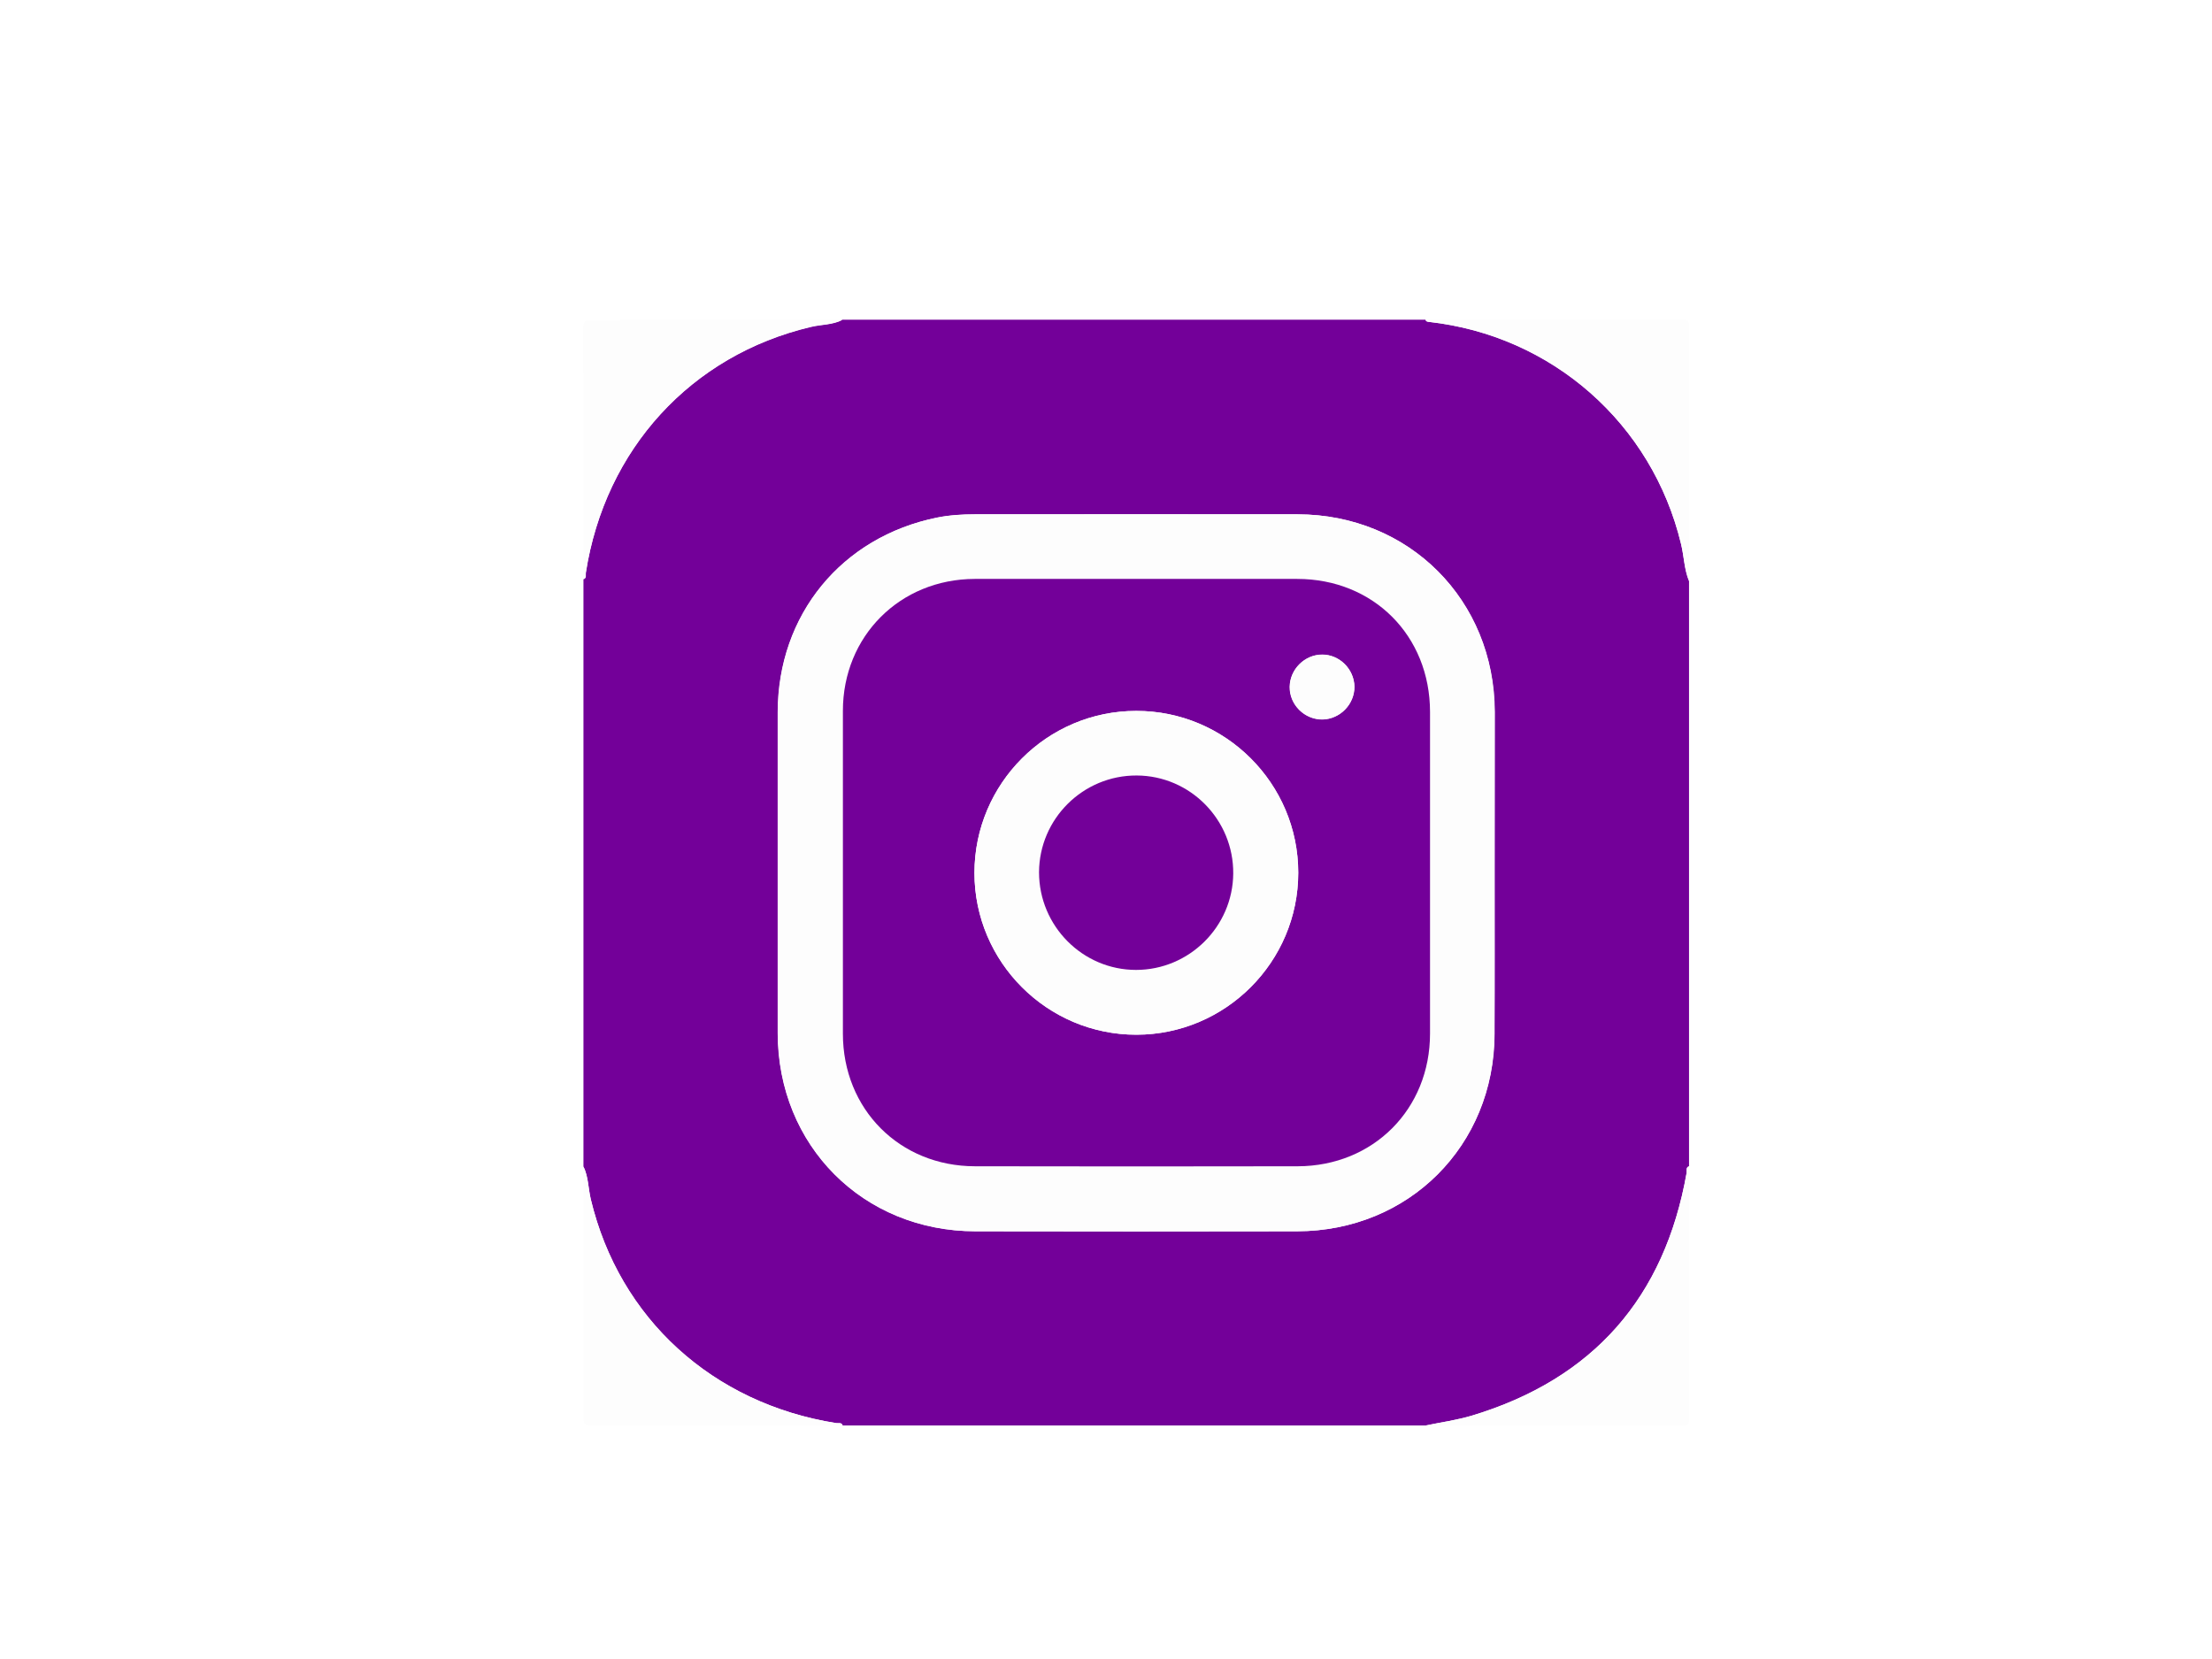
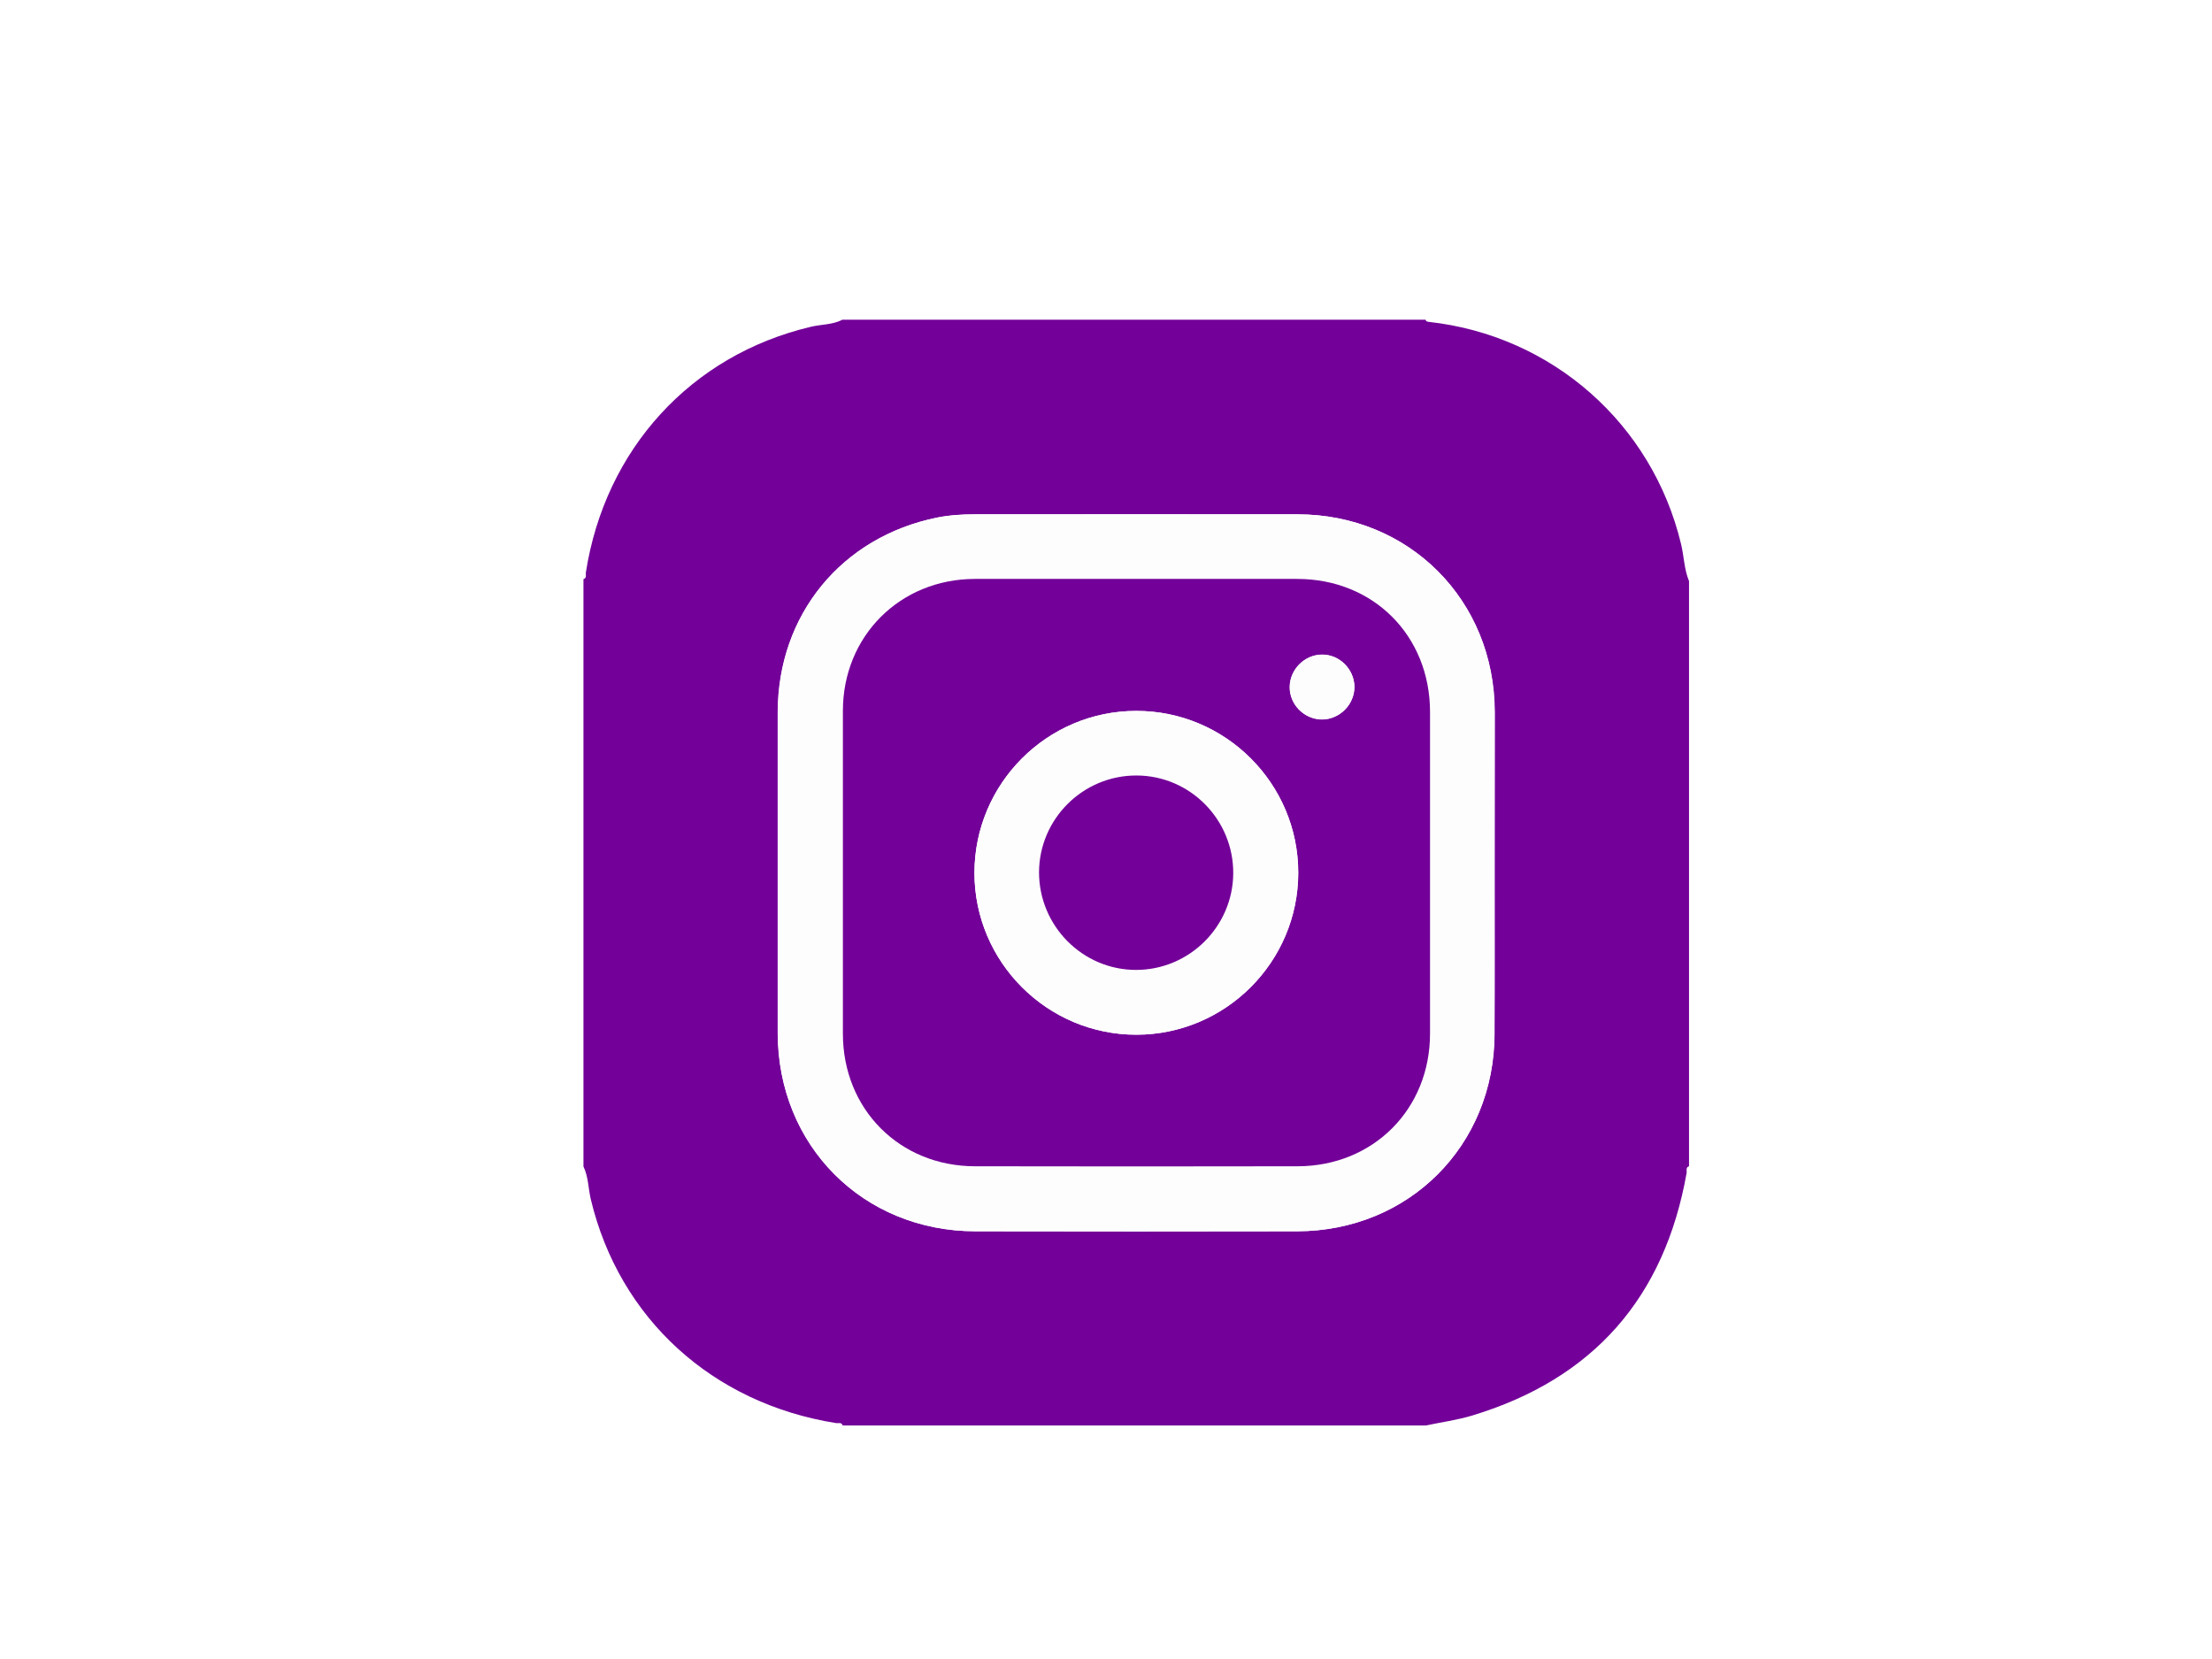
<svg xmlns="http://www.w3.org/2000/svg" version="1.1" id="Layer_1" x="0px" y="0px" viewBox="0 0 1024 768" style="enable-background:new 0 0 1024 768;" xml:space="preserve">
  <style type="text/css">
	.st0{fill:#730099;}
	.st1{fill:#FDFDFD;}
</style>
  <path class="st0" d="M660,659.9c-90,0-179.9,0-269.9,0c-0.5-1.6-1.9-1-3-1.1c-57.3-9.1-100.4-48.4-113.6-103.6  c-1.2-5.1-1.1-10.4-3.4-15.2c0-90.6,0-181.3,0-271.9c1.6-0.5,1-1.9,1.1-3c8.9-57.2,48.7-100.7,104.1-113.8  c4.9-1.2,10.1-0.9,14.7-3.3c90,0,179.9,0,269.9,0c0.2,0.8,0.8,0.9,1.5,1c57.1,6.3,103.4,47.1,116.8,102.8c1.4,5.7,1.4,11.7,3.7,17.2  c0,90.3,0,180.6,0,270.9c-1.6,0.5-1,1.9-1.1,3c-10.2,57.7-43.1,95.4-99.3,112.4C674.5,657.4,667.1,658.4,660,659.9z M691.9,404.1  c0-24.8,0-49.6,0-74.5c-0.1-51.8-39.6-91.5-91.3-91.5c-49.8-0.1-99.6,0-149.4,0c-5.9,0-11.7,0.4-17.4,1.5  c-44.2,8.9-73.8,45-73.8,90.2c0,49.5,0,99,0,148.4c0,52.1,39.5,91.8,91.5,91.8c49.6,0.1,99.3,0.1,148.9,0  c51.8-0.1,91.3-39.6,91.4-91.4C692,453.7,691.9,428.9,691.9,404.1z" />
-   <path class="st1" d="M660,659.9c7.2-1.5,14.5-2.5,21.5-4.6c56.1-17,89.1-54.7,99.3-112.4c0.2-1-0.4-2.4,1.1-3  c0,38.8,0,77.6,0.1,116.5c0,3-0.6,3.6-3.6,3.6C738.9,659.9,699.4,659.9,660,659.9z" />
-   <path class="st1" d="M781.9,269c-2.2-5.5-2.3-11.5-3.7-17.2c-13.4-55.7-59.7-96.5-116.8-102.8c-0.7-0.1-1.3-0.2-1.5-1  c39.5,0,79,0,118.5-0.1c3,0,3.6,0.6,3.6,3.6C781.9,190.7,781.9,229.9,781.9,269z" />
-   <path class="st1" d="M270.1,540c2.3,4.8,2.2,10.2,3.4,15.2c13.2,55.2,56.4,94.5,113.6,103.6c1,0.2,2.4-0.4,3,1.1  c-38.7,0-77.5,0-116.2,0.1c-3.1,0-3.8-0.7-3.8-3.8C270.1,617.4,270.1,578.7,270.1,540z" />
-   <path class="st1" d="M390,148.1c-4.6,2.4-9.8,2.1-14.7,3.3c-55.4,13.1-95.2,56.6-104.1,113.8c-0.2,1,0.4,2.4-1.1,3  c0-38.7,0-77.5-0.1-116.2c0-3.1,0.7-3.8,3.8-3.8C312.6,148.1,351.3,148.1,390,148.1z" />
  <path class="st1" d="M691.9,404.1c0,24.8,0,49.6,0,74.5c-0.1,51.7-39.7,91.3-91.4,91.4c-49.6,0.1-99.3,0.1-148.9,0  c-52-0.1-91.5-39.7-91.5-91.8c0-49.5,0-99,0-148.4c0-45.2,29.6-81.2,73.8-90.2c5.7-1.2,11.5-1.5,17.4-1.5c49.8,0,99.6,0,149.4,0  c51.7,0.1,91.2,39.7,91.3,91.5C692,354.4,691.9,379.3,691.9,404.1z M526,268c-25,0-50,0-75,0c-34.6,0.1-60.9,26.5-61,61.1  c0,49.8,0,99.6,0,149.4c0,34.9,26.3,61.3,61.2,61.4c49.8,0.1,99.6,0.1,149.4,0c34.9,0,61.2-26.4,61.2-61.4c0-49.6,0-99.3,0-148.9  c0-35.3-26.2-61.5-61.5-61.6C575.6,268,550.8,268,526,268z" />
-   <path class="st0" d="M526,268c24.8,0,49.6,0,74.5,0c35.3,0,61.5,26.3,61.5,61.6c0,49.6,0,99.3,0,148.9c0,35-26.3,61.3-61.2,61.4  c-49.8,0.1-99.6,0.1-149.4,0c-34.9,0-61.2-26.4-61.2-61.4c0-49.8,0-99.6,0-149.4c0-34.6,26.4-61,61-61.1C476,268,501,268,526,268z   M601,404c0-41.3-33.7-74.9-75-74.9c-41.3,0-74.9,33.7-74.9,75c0,41.3,33.7,75,75,74.9C567.3,478.9,601,445.3,601,404z M627,317.9  c-0.1-8.1-6.9-14.9-15-14.8c-8.1,0-14.9,6.8-15,14.9c-0.1,8.3,6.9,15.2,15.2,15.1C620.3,332.9,627,326,627,317.9z" />
-   <path class="st1" d="M601,404c0,41.3-33.6,75-74.9,75c-41.3,0-75-33.7-75-74.9c0-41.3,33.6-75,74.9-75C567.3,329,601,362.7,601,404z   M481,403.8C481,428.7,501.2,449,526,449c24.6,0,44.8-20,45-44.6c0.2-24.9-19.9-45.3-44.7-45.4C501.4,358.9,481.1,379,481,403.8z" />
+   <path class="st0" d="M526,268c24.8,0,49.6,0,74.5,0c35.3,0,61.5,26.3,61.5,61.6c0,49.6,0,99.3,0,148.9c0,35-26.3,61.3-61.2,61.4  c-49.8,0.1-99.6,0.1-149.4,0c-34.9,0-61.2-26.4-61.2-61.4c0-49.8,0-99.6,0-149.4c0-34.6,26.4-61,61-61.1C476,268,501,268,526,268z   M601,404c0-41.3-33.7-74.9-75-74.9s-74.9,33.7-74.9,75s33.7,75,75,74.9C567.3,478.9,601,445.3,601,404z M627,317.9  c-0.1-8.1-6.9-14.9-15-14.8c-8.1,0-14.9,6.8-15,14.9c-0.1,8.3,6.9,15.2,15.2,15.1C620.3,332.9,627,326,627,317.9z" />
+   <path class="st1" d="M601,404c0,41.3-33.6,75-74.9,75c-41.3,0-75-33.7-75-74.9c0-41.3,33.6-75,74.9-75C567.3,329,601,362.7,601,404z   M481,403.8c0,24.9,20.2,45.2,45,45.2c24.6,0,44.8-20,45-44.6c0.2-24.9-19.9-45.3-44.7-45.4C501.4,358.9,481.1,379,481,403.8z" />
  <path class="st1" d="M627,317.9c0.1,8.1-6.6,15-14.7,15.1c-8.3,0.1-15.3-6.8-15.2-15.1c0.1-8.1,6.9-14.9,15-14.9  C620.1,303,626.9,309.8,627,317.9z" />
  <path class="st0" d="M481,403.8c0.1-24.8,20.4-44.9,45.2-44.8c24.8,0.1,44.9,20.5,44.7,45.4c-0.2,24.6-20.4,44.6-45,44.6  C501.2,449,481,428.7,481,403.8z" />
</svg>
